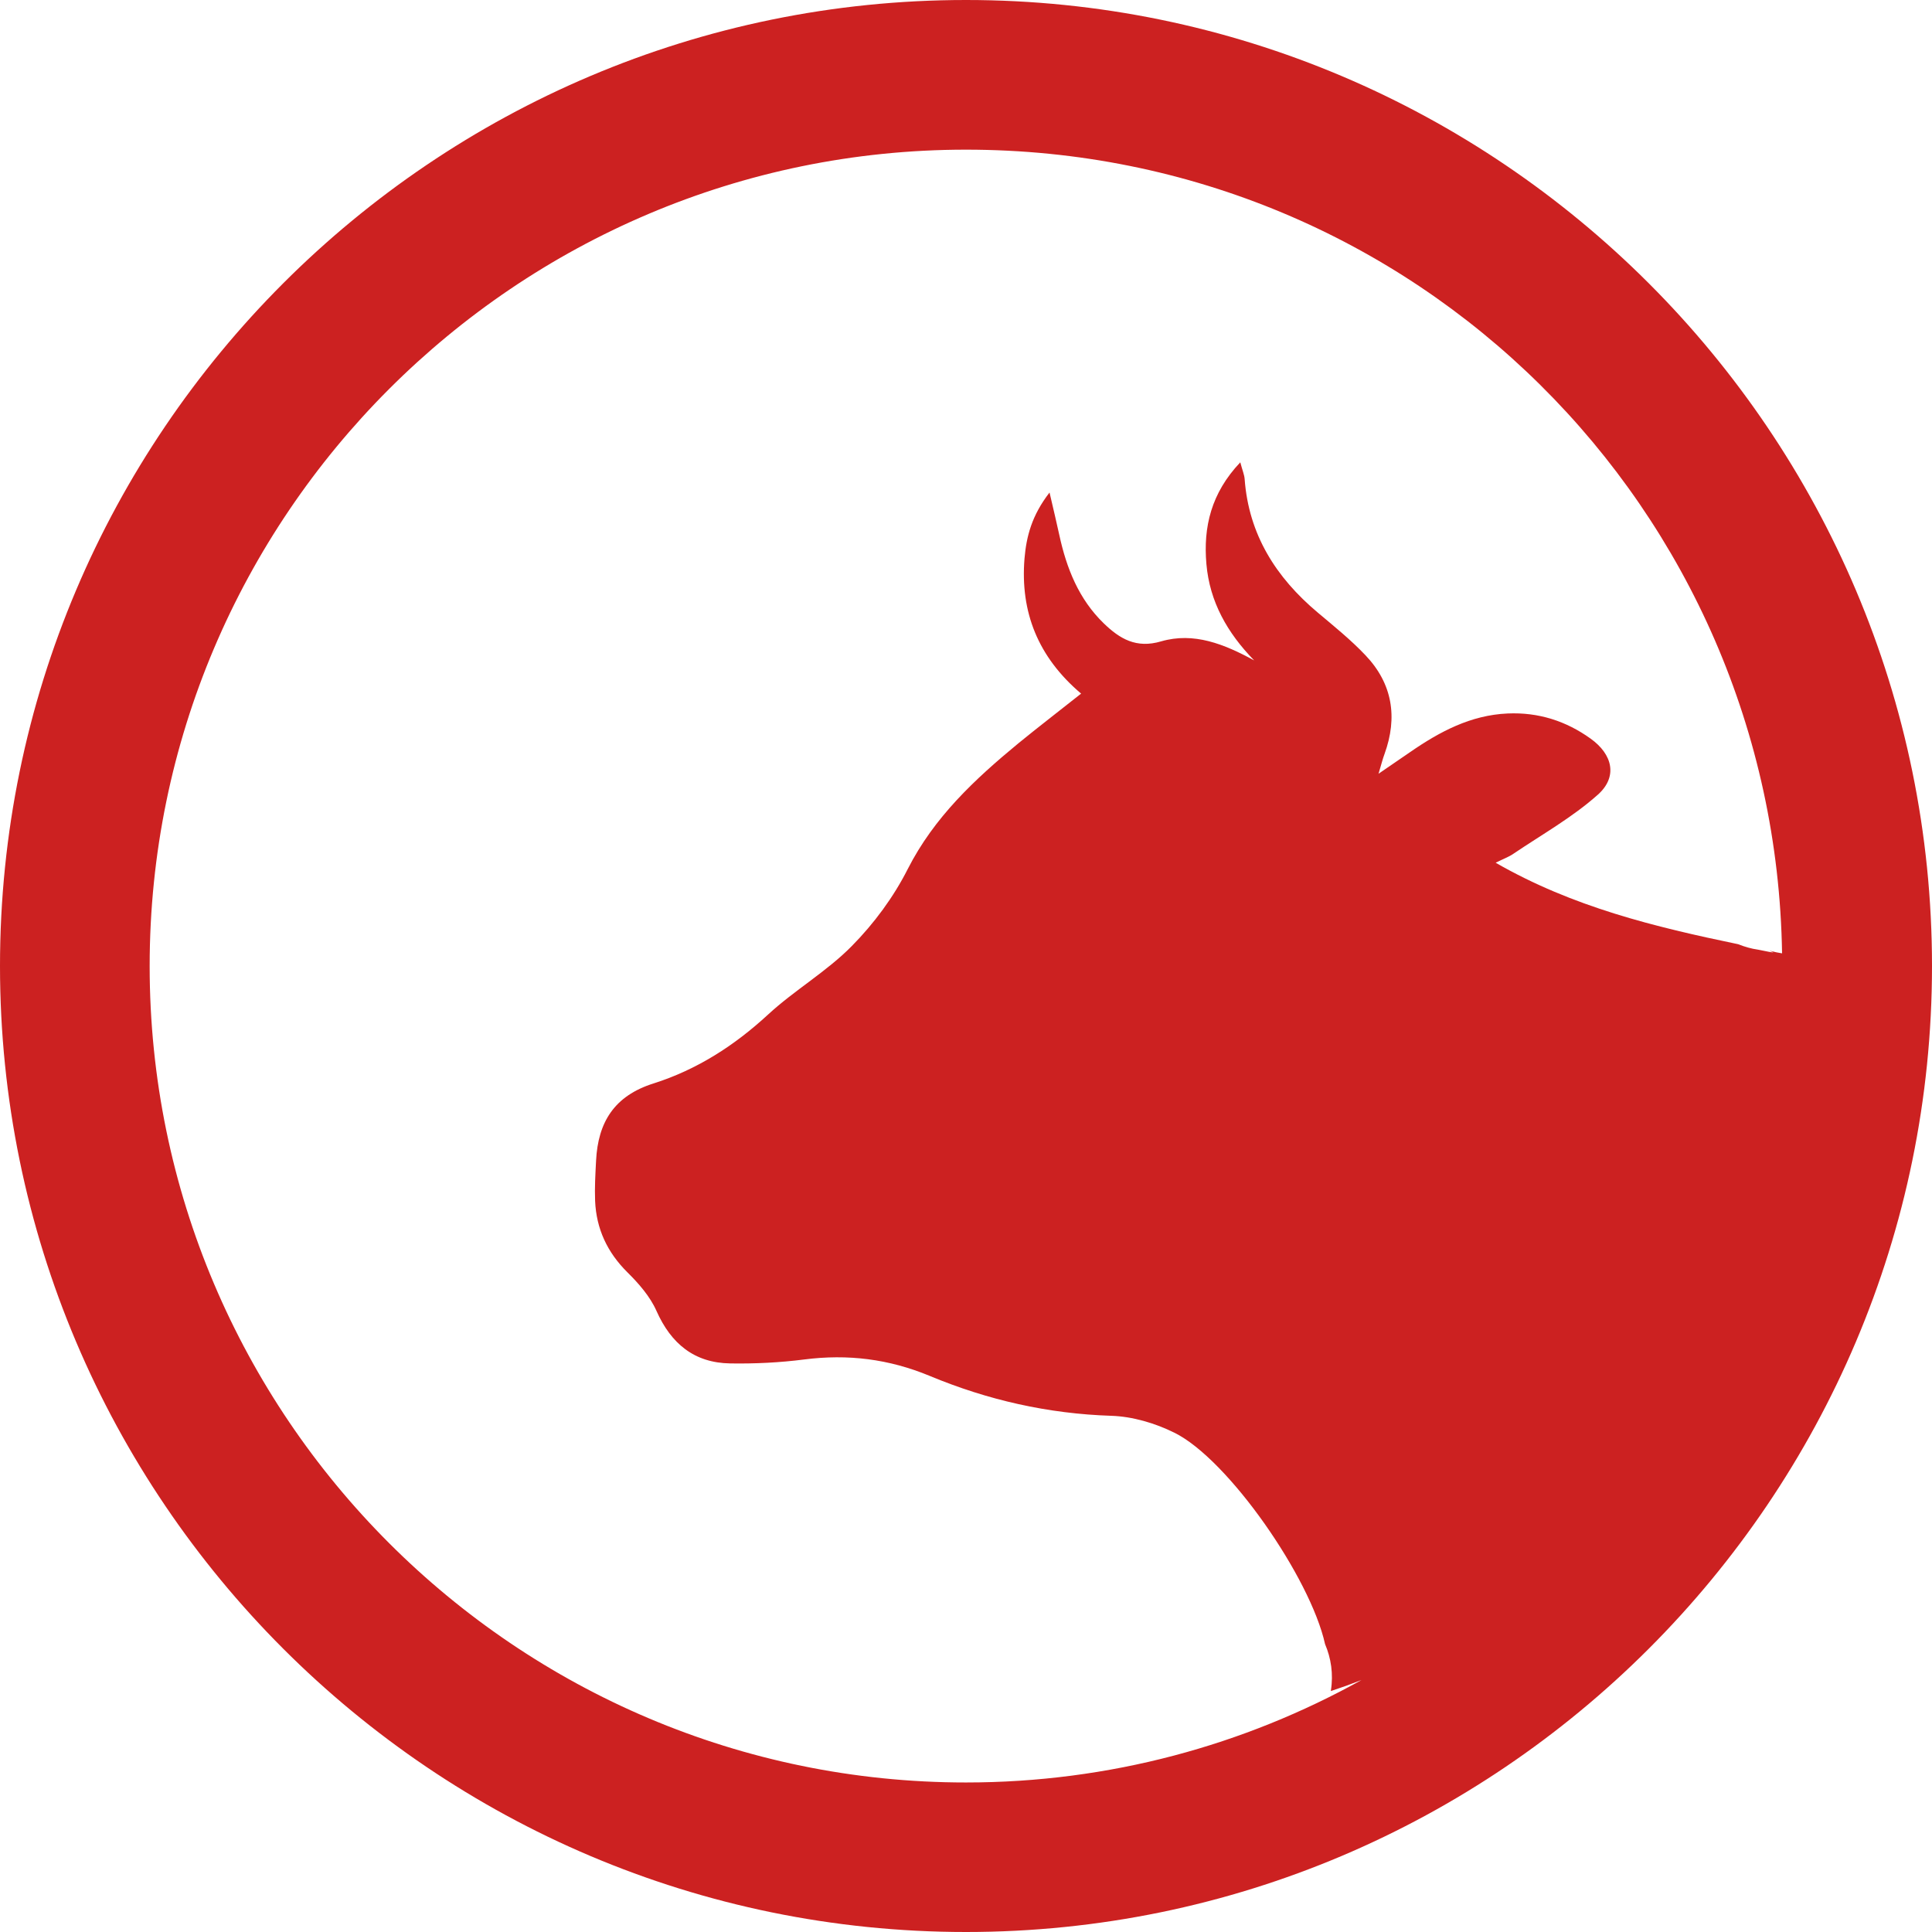
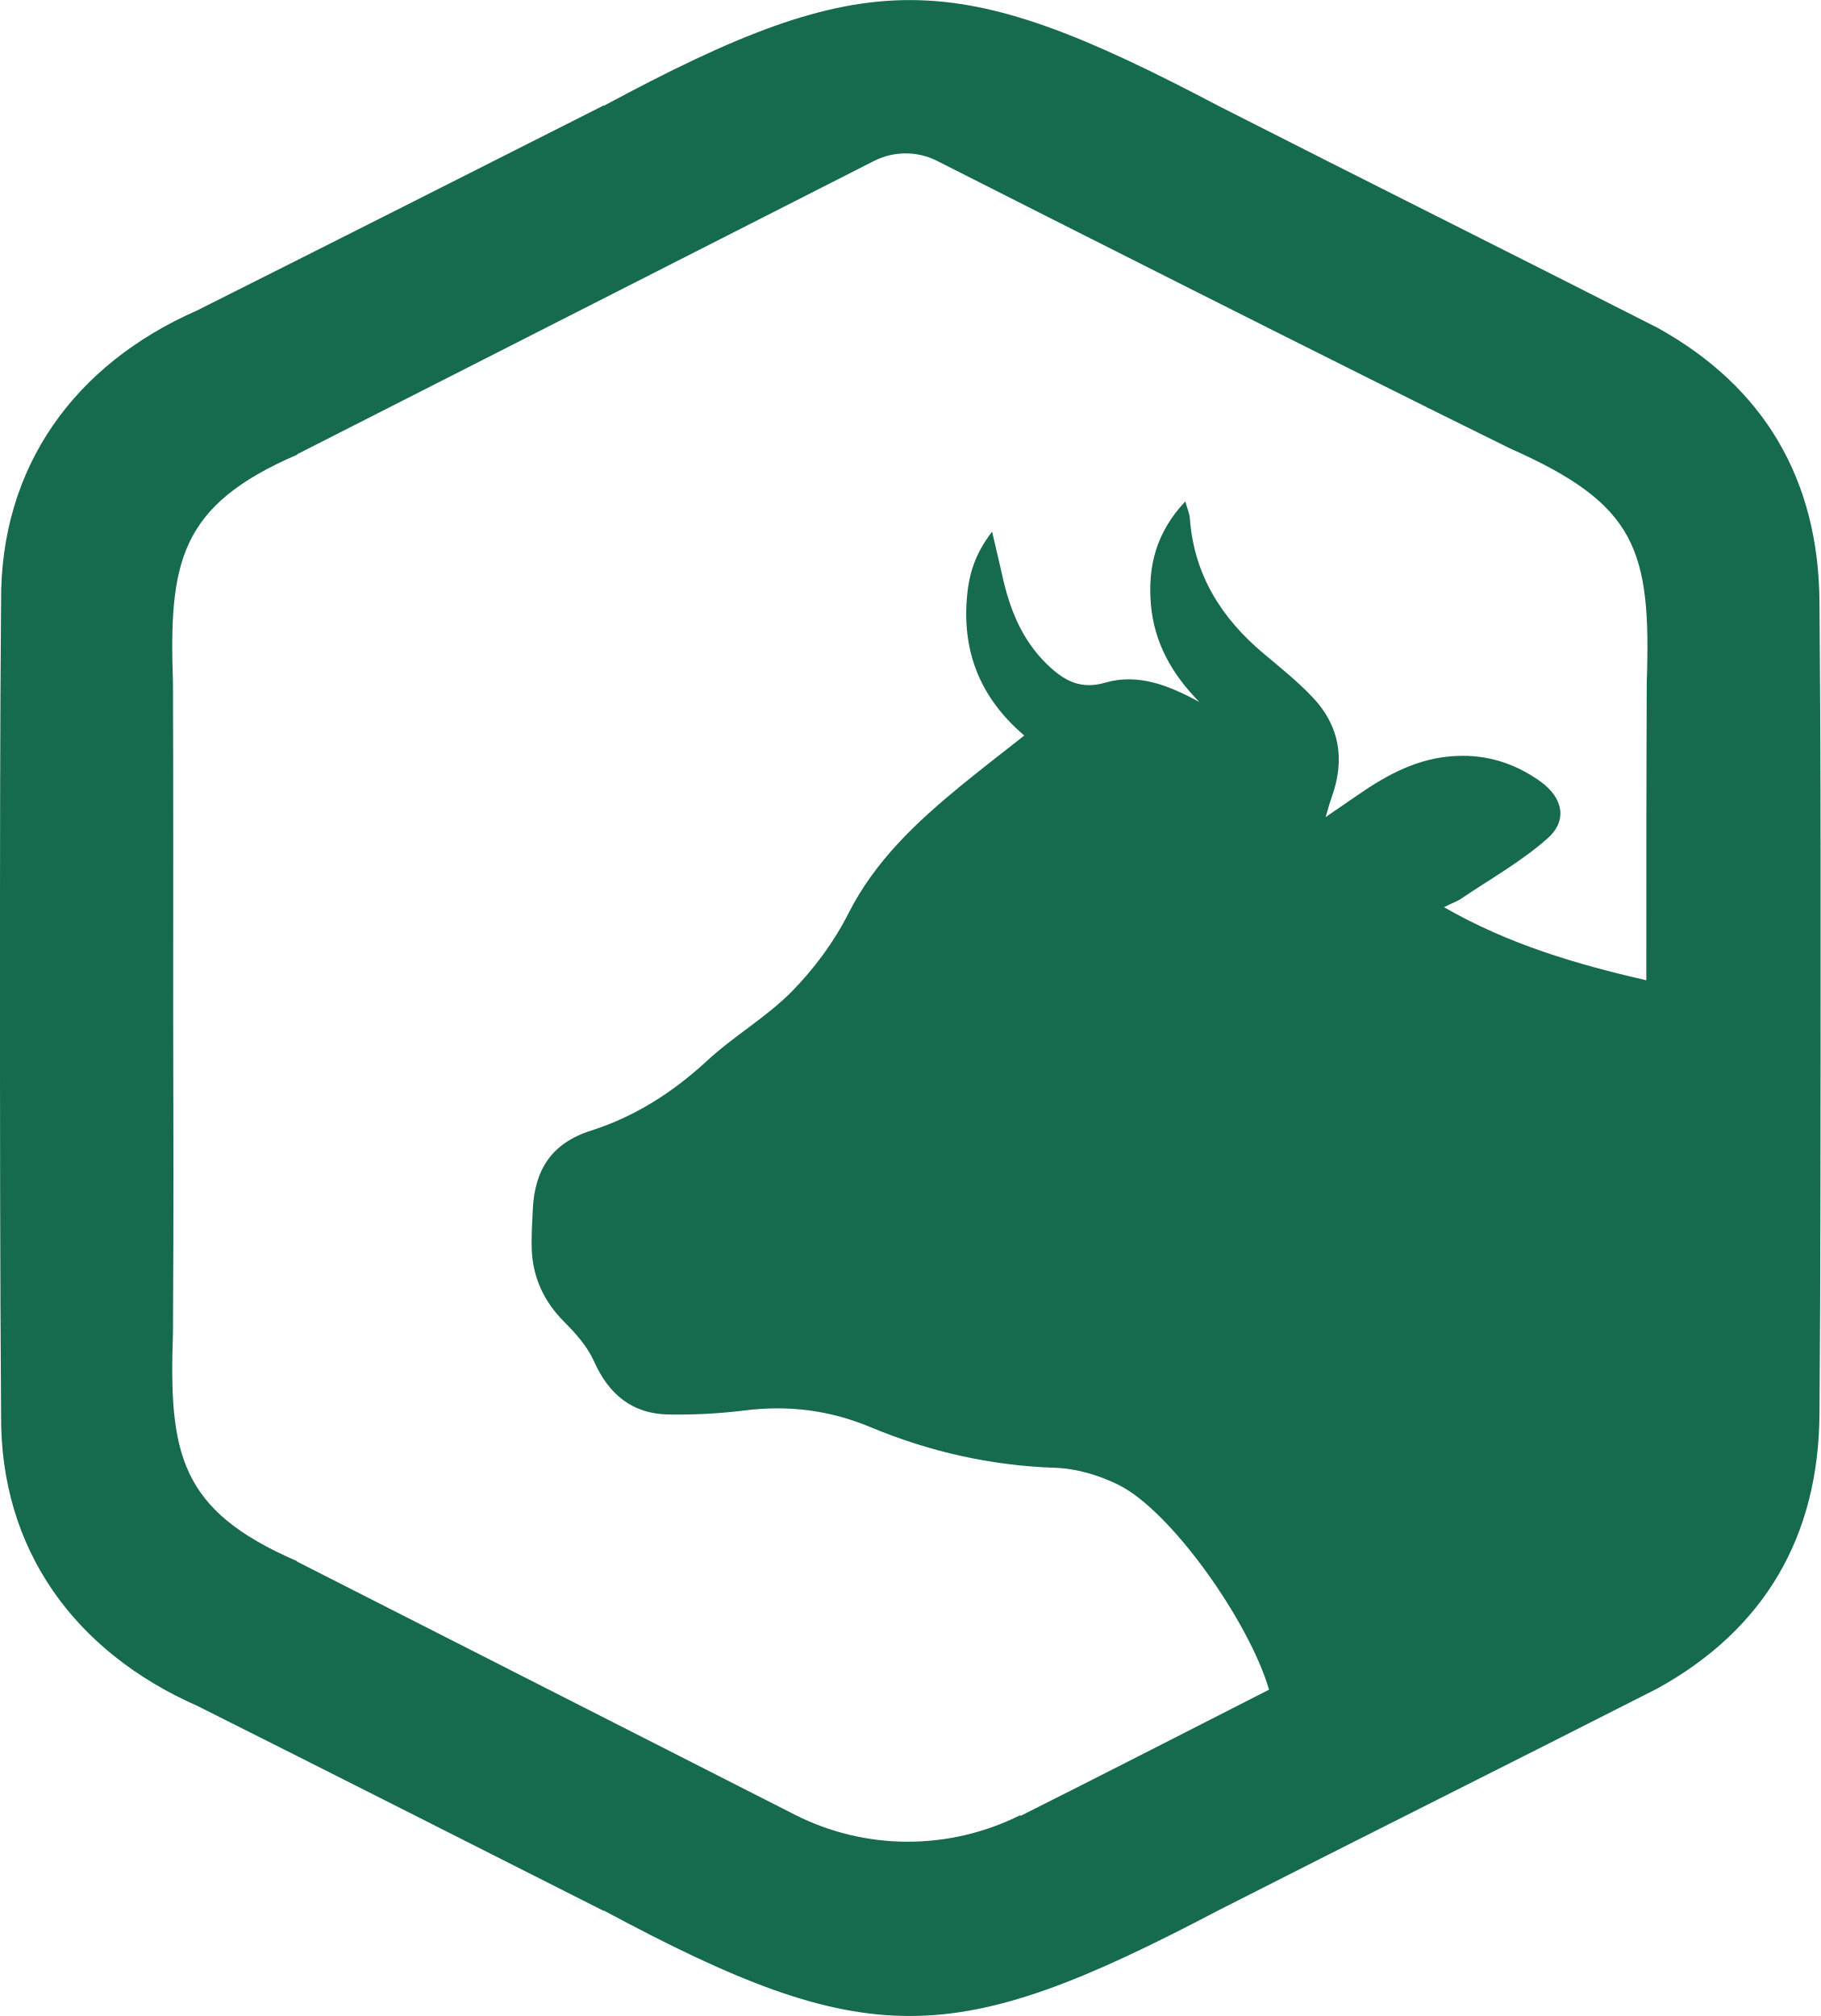
- <svg xmlns="http://www.w3.org/2000/svg" id="b" data-name="Layer 2" viewBox="0 0 142 142">
+ <svg xmlns="http://www.w3.org/2000/svg" id="b" data-name="Layer 2" viewBox="0 0 83.68 92.67">
  <g id="c" data-name="Layer 1">
-     <path d="M71,0C31.85,0,0,31.85,0,71s31.85,71,71,71,71-31.85,71-71S110.15,0,71,0ZM11,71c0-33.08,26.92-60,60-60s59.47,26.41,59.98,59.07c-.27-.04-.55-.1-.82-.17-.03,0-.07,0-.1-.01.86.28-.61-.05-.84-.09-.5-.07-.99-.21-1.46-.4-6.12-1.27-12.16-2.73-17.83-5.99.6-.3.97-.43,1.29-.65,2.1-1.42,4.35-2.68,6.23-4.36,1.46-1.31,1.08-2.95-.54-4.11-1.81-1.3-3.84-1.95-6.1-1.85-2.72.12-5,1.34-7.17,2.84-.67.46-1.34.92-2.32,1.59.22-.74.31-1.1.44-1.45.98-2.7.59-5.17-1.4-7.26-1.08-1.14-2.31-2.13-3.51-3.14-3.07-2.58-5.07-5.73-5.37-9.81-.02-.31-.16-.62-.32-1.23-2.14,2.26-2.73,4.75-2.49,7.48.24,2.77,1.54,5.06,3.51,7.08-2.2-1.2-4.43-2.1-6.84-1.4-1.83.54-3.04-.19-4.21-1.32-1.84-1.78-2.74-4.05-3.27-6.49-.2-.92-.42-1.84-.72-3.13-1.31,1.69-1.7,3.23-1.84,4.85-.32,3.94.99,7.24,4.16,9.93-1.64,1.3-3.15,2.46-4.62,3.66-3.2,2.64-6.18,5.42-8.12,9.23-1.04,2.06-2.48,4.01-4.11,5.66-1.85,1.88-4.21,3.24-6.16,5.04-2.47,2.28-5.23,4.05-8.41,5.06-2.89.91-4.09,2.85-4.23,5.69-.05.98-.11,1.97-.07,2.95.09,2.05.89,3.77,2.37,5.24.84.83,1.67,1.78,2.14,2.84,1.07,2.41,2.78,3.82,5.42,3.86,1.81.03,3.64-.06,5.44-.29,3.2-.41,6.22-.04,9.23,1.21,4.25,1.77,8.69,2.78,13.34,2.93,1.56.05,3.22.54,4.63,1.24,3.95,1.94,10,10.65,11.08,15.54.44,1.03.62,2.19.43,3.4,0,.01,0,.03,0,.05.76-.25,1.51-.52,2.25-.81-8.62,4.79-18.53,7.53-29.07,7.53-33.08,0-60-26.92-60-60Z" fill="#cc2121" />
+     <path d="M83.68,44.72c0-1.78,0-3.57,0-5.35,0-.04,0-.08,0-.12h0c0-3.86-.02-7.72-.05-11.57-.04-5.62-2.53-9.89-7.44-12.61-6.72-3.42-13.48-6.79-20.2-10.21h0c-12.15-6.4-16.06-6.55-28.23,0v-.02c-6.23,3.15-12.46,6.3-18.7,9.43C3.44,16.74,0,21.44.05,27.67,0,33.4,0,39.13,0,44.86c0,6.71,0,13.43.05,20.14-.06,6.23,3.39,10.93,9.01,13.41,6.24,3.13,12.46,6.28,18.69,9.43v-.02c12.18,6.54,16.08,6.39,28.24,0h0c6.72-3.42,13.48-6.79,20.2-10.21,4.92-2.72,7.4-6.99,7.44-12.61.05-6.76.05-13.51.05-20.27ZM46.89,83.44c-3.27,1.63-7.11,1.63-10.37-.03l-22.87-11.63v-.02c-5.42-2.34-5.89-4.96-5.7-10.49.03-4.92.02-9.9.01-14.9,0-5.03.01-10.04-.01-14.98-.19-5.53.28-8.15,5.71-10.49v-.02s26.51-13.48,26.51-13.48c.91-.46,1.99-.47,2.91,0,4.56,2.31,18.75,9.49,26.34,13.22,5.8,2.57,6.48,4.64,6.27,10.78-.02,4.55-.02,9.11-.02,13.66-3.19-.73-6.33-1.65-9.3-3.36.38-.19.62-.27.82-.41,1.33-.9,2.76-1.7,3.95-2.76.93-.83.69-1.87-.34-2.61-1.15-.82-2.44-1.24-3.86-1.17-1.73.07-3.17.85-4.54,1.8-.42.29-.85.58-1.47,1.01.14-.47.2-.7.28-.92.62-1.71.37-3.28-.89-4.6-.68-.72-1.47-1.35-2.23-1.99-1.95-1.63-3.21-3.63-3.4-6.22-.01-.2-.1-.39-.21-.78-1.35,1.43-1.73,3.01-1.58,4.74.15,1.75.97,3.21,2.23,4.48-1.4-.76-2.81-1.33-4.33-.89-1.16.34-1.93-.12-2.67-.84-1.17-1.13-1.73-2.56-2.07-4.12-.13-.58-.27-1.16-.46-1.98-.83,1.07-1.08,2.05-1.16,3.07-.2,2.49.63,4.59,2.64,6.3-1.04.82-2,1.56-2.93,2.32-2.03,1.67-3.92,3.43-5.15,5.85-.66,1.31-1.57,2.54-2.6,3.59-1.17,1.19-2.67,2.05-3.9,3.19-1.57,1.45-3.32,2.57-5.33,3.21-1.83.58-2.59,1.81-2.68,3.61-.03.62-.07,1.25-.05,1.87.06,1.3.57,2.39,1.5,3.32.53.53,1.06,1.13,1.36,1.8.68,1.53,1.76,2.42,3.43,2.45,1.15.02,2.31-.04,3.45-.18,2.03-.26,3.94-.03,5.85.77,2.69,1.12,5.51,1.76,8.45,1.86.99.03,2.04.34,2.94.79,2.39,1.18,5.99,6.26,6.91,9.41-3.81,1.94-7.63,3.9-11.42,5.8Z" fill="#166a4e" />
  </g>
</svg>
